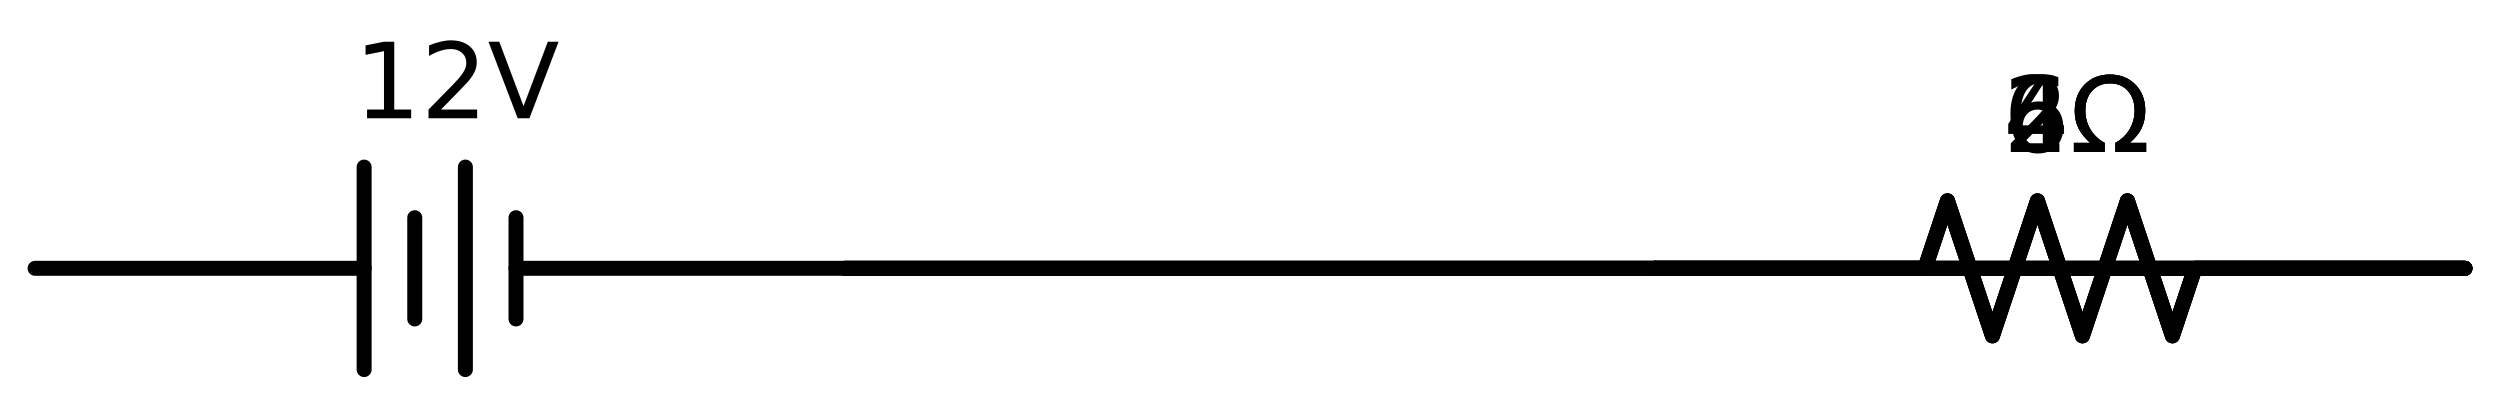
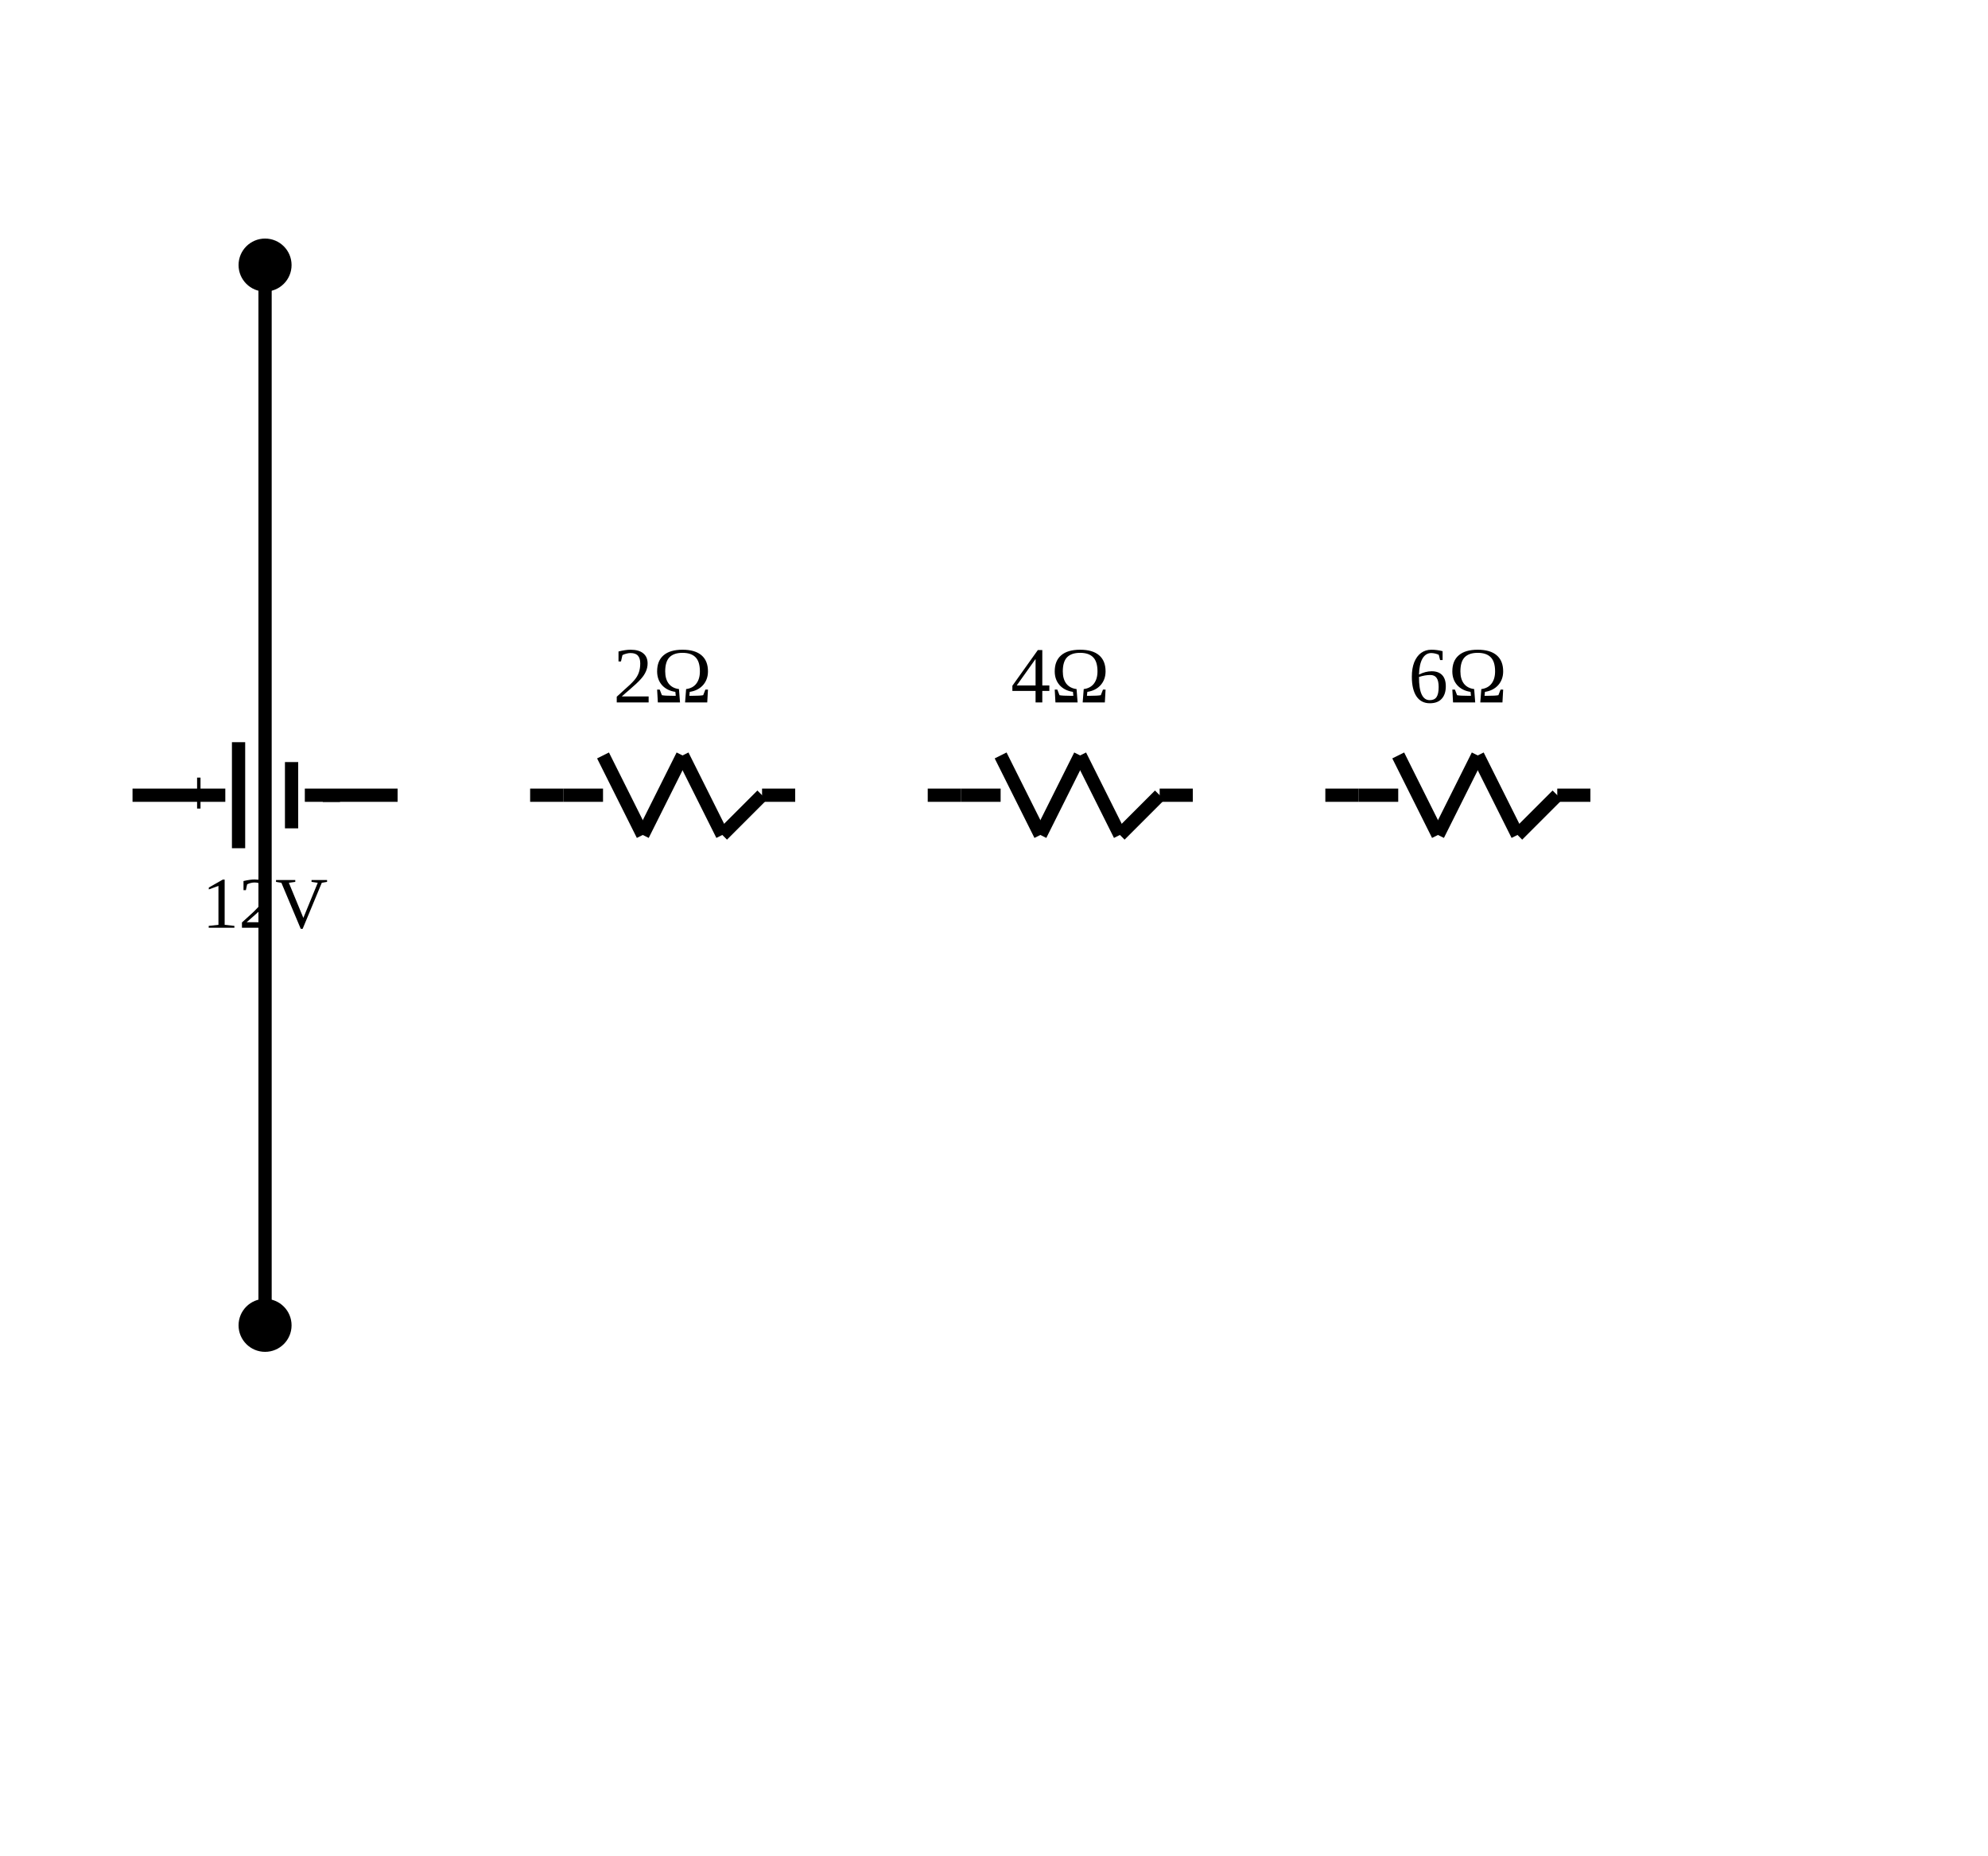
- <svg xmlns="http://www.w3.org/2000/svg" xmlns:xlink="http://www.w3.org/1999/xlink" width="333.36pt" height="53.96pt" viewBox="0 0 333.36 53.96" version="1.1">
-   <defs>
-     <style type="text/css">*{stroke-linejoin: round; stroke-linecap: butt}</style>
-   </defs>
-   <g id="figure_1">
-     <g id="patch_1">
-       <path d="M 0 53.96  L 333.36 53.96  L 333.36 0  L 0 0  L 0 53.96  z " style="fill: none" />
-     </g>
-     <g id="axes_1">
-       <g id="line2d_1">
-         <path d="M 4.68 35.78  L 48.555 35.78  M 68.805 35.78  L 112.68 35.78  " clip-path="url(#p3697624176)" style="fill: none; stroke: #000000; stroke-width: 2; stroke-linecap: round" />
-       </g>
-       <g id="line2d_2">
-         <path d="M 48.555 22.28  L 48.555 49.28  " clip-path="url(#p3697624176)" style="fill: none; stroke: #000000; stroke-width: 2; stroke-linecap: round" />
-       </g>
-       <g id="line2d_3">
-         <path d="M 55.305 29.03  L 55.305 42.53  " clip-path="url(#p3697624176)" style="fill: none; stroke: #000000; stroke-width: 2; stroke-linecap: round" />
-       </g>
-       <g id="line2d_4">
-         <path d="M 62.055 22.28  L 62.055 49.28  " clip-path="url(#p3697624176)" style="fill: none; stroke: #000000; stroke-width: 2; stroke-linecap: round" />
-       </g>
-       <g id="line2d_5">
-         <path d="M 68.805 29.03  L 68.805 42.53  " clip-path="url(#p3697624176)" style="fill: none; stroke: #000000; stroke-width: 2; stroke-linecap: round" />
-       </g>
-       <g id="line2d_6">
-         <path d="M 112.68 35.78  L 166.68 35.78  L 220.68 35.78  " clip-path="url(#p3697624176)" style="fill: none; stroke: #000000; stroke-width: 2; stroke-linecap: round" />
-       </g>
-       <g id="line2d_7">
-         <path d="M 220.68 35.78  L 256.68 35.78  L 259.68 26.78  L 265.68 44.78  L 271.68 26.78  L 277.68 44.78  L 283.68 26.78  L 289.68 44.78  L 292.68 35.78  L 328.68 35.78  " clip-path="url(#p3697624176)" style="fill: none; stroke: #000000; stroke-width: 2; stroke-linecap: round" />
-       </g>
-       <g id="line2d_8">
-         <path d="M 328.68 35.78  L 274.68 35.78  L 220.68 35.78  " clip-path="url(#p3697624176)" style="fill: none; stroke: #000000; stroke-width: 2; stroke-linecap: round" />
-       </g>
-       <g id="line2d_9">
-         <path d="M 112.68 35.78  L 166.68 35.78  L 220.68 35.78  " clip-path="url(#p3697624176)" style="fill: none; stroke: #000000; stroke-width: 2; stroke-linecap: round" />
-       </g>
-       <g id="line2d_10">
-         <path d="M 220.68 35.78  L 256.68 35.78  L 259.68 26.78  L 265.68 44.78  L 271.68 26.78  L 277.68 44.78  L 283.68 26.78  L 289.68 44.78  L 292.68 35.78  L 328.68 35.78  " clip-path="url(#p3697624176)" style="fill: none; stroke: #000000; stroke-width: 2; stroke-linecap: round" />
-       </g>
-       <g id="line2d_11">
-         <path d="M 328.68 35.78  L 274.68 35.78  L 220.68 35.78  " clip-path="url(#p3697624176)" style="fill: none; stroke: #000000; stroke-width: 2; stroke-linecap: round" />
-       </g>
-       <g id="line2d_12">
-         <path d="M 112.68 35.78  L 166.68 35.78  L 220.68 35.78  " clip-path="url(#p3697624176)" style="fill: none; stroke: #000000; stroke-width: 2; stroke-linecap: round" />
-       </g>
-       <g id="line2d_13">
-         <path d="M 220.68 35.78  L 256.68 35.78  L 259.68 26.78  L 265.68 44.78  L 271.68 26.78  L 277.68 44.78  L 283.68 26.78  L 289.68 44.78  L 292.68 35.78  L 328.68 35.78  " clip-path="url(#p3697624176)" style="fill: none; stroke: #000000; stroke-width: 2; stroke-linecap: round" />
-       </g>
-       <g id="line2d_14">
-         <path d="M 328.68 35.78  L 274.68 35.78  L 220.68 35.78  " clip-path="url(#p3697624176)" style="fill: none; stroke: #000000; stroke-width: 2; stroke-linecap: round" />
-       </g>
-       <g id="text_1">
-         <g transform="translate(42.75937 15.76844) scale(0.14 -0.14)">
-           <defs>
-             <path id="DejaVuSans-20" transform="scale(0.015625)" />
-             <path id="DejaVuSans-31" d="M 794 531  L 1825 531  L 1825 4091  L 703 3866  L 703 4441  L 1819 4666  L 2450 4666  L 2450 531  L 3481 531  L 3481 0  L 794 0  L 794 531  z " transform="scale(0.015625)" />
-             <path id="DejaVuSans-32" d="M 1228 531  L 3431 531  L 3431 0  L 469 0  L 469 531  Q 828 903 1448 1529  Q 2069 2156 2228 2338  Q 2531 2678 2651 2914  Q 2772 3150 2772 3378  Q 2772 3750 2511 3984  Q 2250 4219 1831 4219  Q 1534 4219 1204 4116  Q 875 4013 500 3803  L 500 4441  Q 881 4594 1212 4672  Q 1544 4750 1819 4750  Q 2544 4750 2975 4387  Q 3406 4025 3406 3419  Q 3406 3131 3298 2873  Q 3191 2616 2906 2266  Q 2828 2175 2409 1742  Q 1991 1309 1228 531  z " transform="scale(0.015625)" />
-             <path id="DejaVuSans-56" d="M 1831 0  L 50 4666  L 709 4666  L 2188 738  L 3669 4666  L 4325 4666  L 2547 0  L 1831 0  z " transform="scale(0.015625)" />
-           </defs>
-           <use xlink:href="#DejaVuSans-20" />
-           <use xlink:href="#DejaVuSans-31" transform="translate(31.78711 0)" />
-           <use xlink:href="#DejaVuSans-32" transform="translate(95.41016 0)" />
-           <use xlink:href="#DejaVuSans-56" transform="translate(159.0332 0)" />
-         </g>
-       </g>
-       <g id="text_2">
-         <g transform="translate(262.652 20.26844) scale(0.14 -0.14)">
-           <defs>
-             <path id="DejaVuSans-3a9" d="M 4647 556  L 4647 0  L 2772 0  L 2772 556  Q 3325 859 3634 1378  Q 3944 1897 3944 2528  Q 3944 3278 3531 3731  Q 3119 4184 2444 4184  Q 1769 4184 1355 3729  Q 941 3275 941 2528  Q 941 1897 1250 1378  Q 1563 859 2119 556  L 2119 0  L 244 0  L 244 556  L 1241 556  Q 747 991 519 1456  Q 294 1922 294 2497  Q 294 3491 894 4106  Q 1491 4722 2444 4722  Q 3391 4722 3994 4106  Q 4594 3494 4594 2528  Q 4594 1922 4372 1459  Q 4150 997 3647 556  L 4647 556  z " transform="scale(0.015625)" />
-           </defs>
-           <use xlink:href="#DejaVuSans-20" />
-           <use xlink:href="#DejaVuSans-32" transform="translate(31.78711 0)" />
-           <use xlink:href="#DejaVuSans-3a9" transform="translate(95.41016 0)" />
-         </g>
-       </g>
-       <g id="text_3">
-         <g transform="translate(262.652 20.26844) scale(0.14 -0.14)">
-           <defs>
-             <path id="DejaVuSans-34" d="M 2419 4116  L 825 1625  L 2419 1625  L 2419 4116  z M 2253 4666  L 3047 4666  L 3047 1625  L 3713 1625  L 3713 1100  L 3047 1100  L 3047 0  L 2419 0  L 2419 1100  L 313 1100  L 313 1709  L 2253 4666  z " transform="scale(0.015625)" />
-           </defs>
-           <use xlink:href="#DejaVuSans-20" />
-           <use xlink:href="#DejaVuSans-34" transform="translate(31.78711 0)" />
-           <use xlink:href="#DejaVuSans-3a9" transform="translate(95.41016 0)" />
-         </g>
-       </g>
-       <g id="text_4">
-         <g transform="translate(262.652 20.26844) scale(0.14 -0.14)">
-           <defs>
-             <path id="DejaVuSans-36" d="M 2113 2584  Q 1688 2584 1439 2293  Q 1191 2003 1191 1497  Q 1191 994 1439 701  Q 1688 409 2113 409  Q 2538 409 2786 701  Q 3034 994 3034 1497  Q 3034 2003 2786 2293  Q 2538 2584 2113 2584  z M 3366 4563  L 3366 3988  Q 3128 4100 2886 4159  Q 2644 4219 2406 4219  Q 1781 4219 1451 3797  Q 1122 3375 1075 2522  Q 1259 2794 1537 2939  Q 1816 3084 2150 3084  Q 2853 3084 3261 2657  Q 3669 2231 3669 1497  Q 3669 778 3244 343  Q 2819 -91 2113 -91  Q 1303 -91 875 529  Q 447 1150 447 2328  Q 447 3434 972 4092  Q 1497 4750 2381 4750  Q 2619 4750 2861 4703  Q 3103 4656 3366 4563  z " transform="scale(0.015625)" />
-           </defs>
-           <use xlink:href="#DejaVuSans-20" />
-           <use xlink:href="#DejaVuSans-36" transform="translate(31.78711 0)" />
-           <use xlink:href="#DejaVuSans-3a9" transform="translate(95.41016 0)" />
-         </g>
-       </g>
-     </g>
+ <svg xmlns="http://www.w3.org/2000/svg" width="300.0pt" height="280pt" viewBox="-40 -120 300.0 280" version="1.1">
+   <circle cx="0" cy="-80" r="3" fill="black" stroke="black" stroke-width="2" />
+   <circle cx="0" cy="80" r="3" fill="black" stroke="black" stroke-width="2" />
+   <line x1="0" y1="-80" x2="0" y2="80" stroke="black" stroke-width="2" />
+   <g transform="translate(0,0) rotate(0)">
+     <line x1="-20" y1="0" x2="-6" y2="0" stroke="black" stroke-width="2" />
+     <line x1="-4" y1="-8" x2="-4" y2="8" stroke="black" stroke-width="2" />
+     <line x1="4" y1="-5" x2="4" y2="5" stroke="black" stroke-width="2" />
+     <line x1="6" y1="0" x2="20" y2="0" stroke="black" stroke-width="2" />
+     <text x="0" y="20" font-size="11" text-anchor="middle" fill="black">12V</text>
+     <text x="-10" y="3" font-size="10" text-anchor="middle" fill="black">+</text>
+     <text x="10" y="3" font-size="10" text-anchor="middle" fill="black">-</text>
  </g>
-   <defs>
-     <clipPath id="p3697624176">
-       <rect x="0" y="0" width="333.36" height="53.96" />
-     </clipPath>
-   </defs>
+   <g transform="translate(60.0,0) rotate(0)">
+     <line x1="-20" y1="0" x2="-15" y2="0" stroke="black" stroke-width="2" />
+     <line x1="-15" y1="0" x2="-9.0" y2="0" stroke="black" stroke-width="2" />
+     <line x1="-9.0" y1="-6" x2="-3.0" y2="6" stroke="black" stroke-width="2" />
+     <line x1="-3.0" y1="6" x2="3.0" y2="-6" stroke="black" stroke-width="2" />
+     <line x1="3.0" y1="-6" x2="9.0" y2="6" stroke="black" stroke-width="2" />
+     <line x1="9.0" y1="6" x2="15.0" y2="0" stroke="black" stroke-width="2" />
+     <line x1="15" y1="0" x2="20" y2="0" stroke="black" stroke-width="2" />
+     <text x="0" y="-14" font-size="12" text-anchor="middle" fill="black">2Ω</text>
+   </g>
+   <g transform="translate(120.0,0) rotate(0)">
+     <line x1="-20" y1="0" x2="-15" y2="0" stroke="black" stroke-width="2" />
+     <line x1="-15" y1="0" x2="-9.0" y2="0" stroke="black" stroke-width="2" />
+     <line x1="-9.0" y1="-6" x2="-3.0" y2="6" stroke="black" stroke-width="2" />
+     <line x1="-3.0" y1="6" x2="3.0" y2="-6" stroke="black" stroke-width="2" />
+     <line x1="3.0" y1="-6" x2="9.0" y2="6" stroke="black" stroke-width="2" />
+     <line x1="9.0" y1="6" x2="15.0" y2="0" stroke="black" stroke-width="2" />
+     <line x1="15" y1="0" x2="20" y2="0" stroke="black" stroke-width="2" />
+     <text x="0" y="-14" font-size="12" text-anchor="middle" fill="black">4Ω</text>
+   </g>
+   <g transform="translate(180.0,0) rotate(0)">
+     <line x1="-20" y1="0" x2="-15" y2="0" stroke="black" stroke-width="2" />
+     <line x1="-15" y1="0" x2="-9.0" y2="0" stroke="black" stroke-width="2" />
+     <line x1="-9.0" y1="-6" x2="-3.0" y2="6" stroke="black" stroke-width="2" />
+     <line x1="-3.0" y1="6" x2="3.0" y2="-6" stroke="black" stroke-width="2" />
+     <line x1="3.0" y1="-6" x2="9.0" y2="6" stroke="black" stroke-width="2" />
+     <line x1="9.0" y1="6" x2="15.0" y2="0" stroke="black" stroke-width="2" />
+     <line x1="15" y1="0" x2="20" y2="0" stroke="black" stroke-width="2" />
+     <text x="0" y="-14" font-size="12" text-anchor="middle" fill="black">6Ω</text>
+   </g>
</svg>
